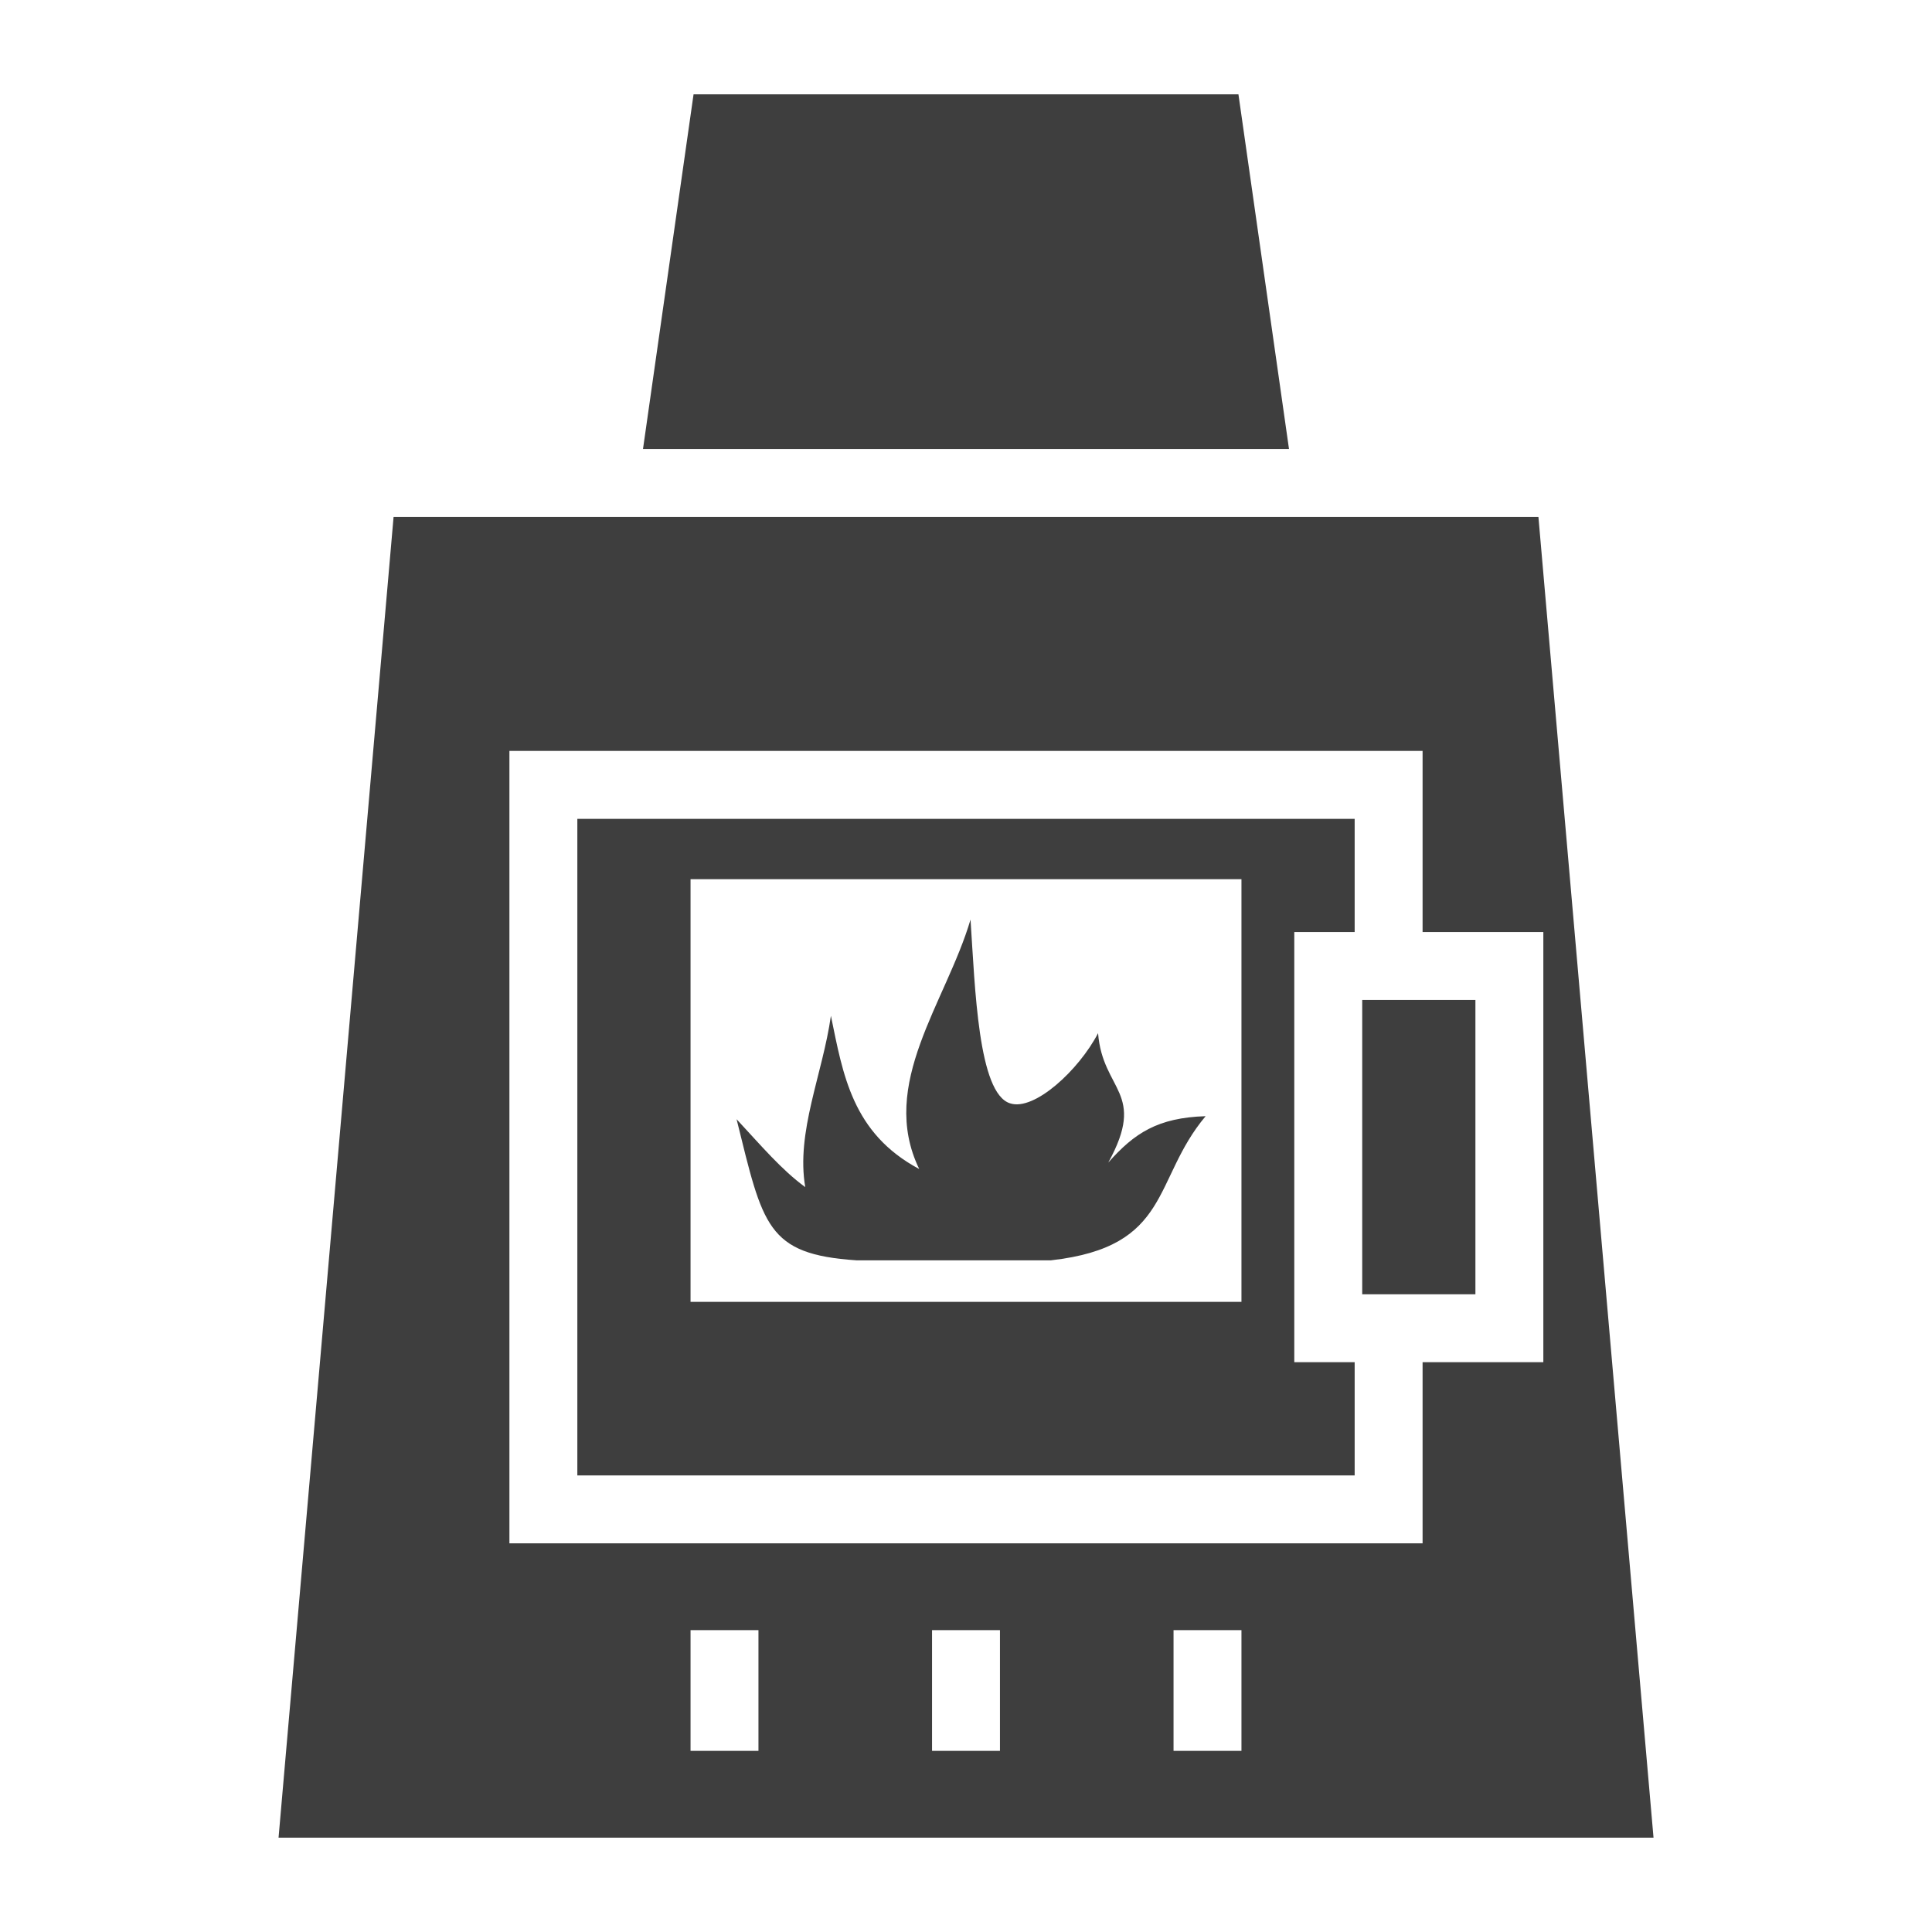
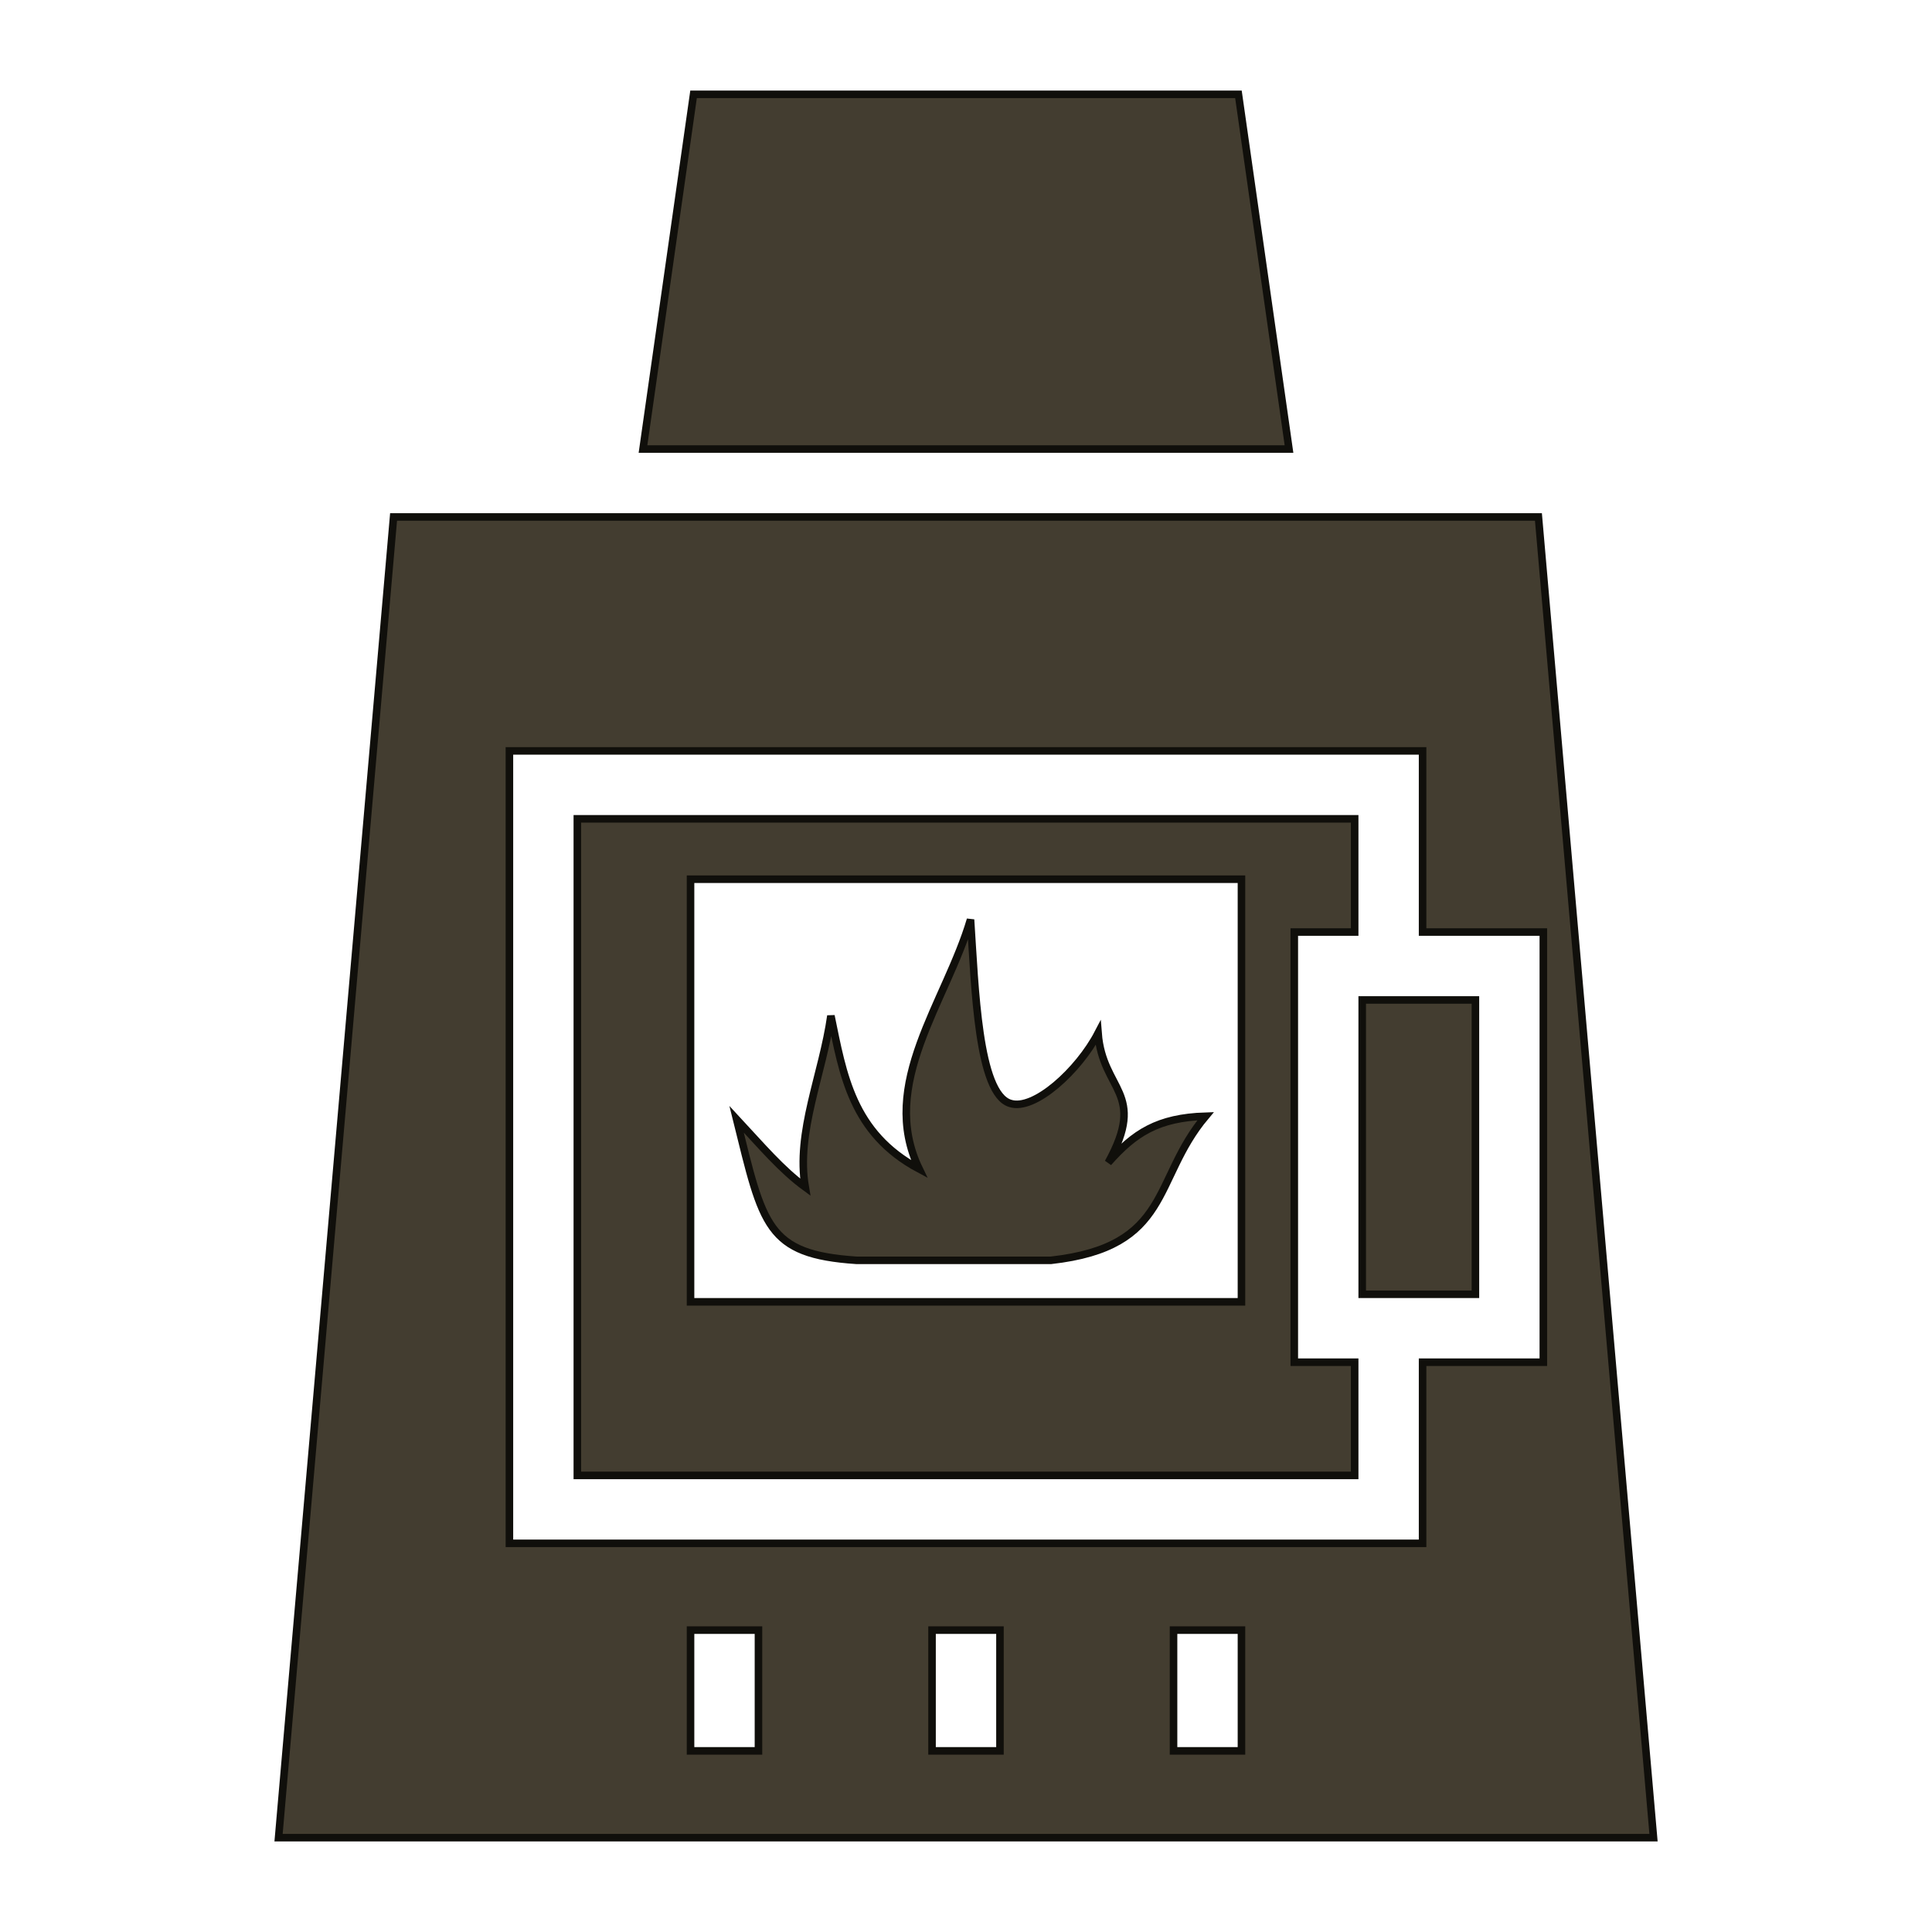
<svg xmlns="http://www.w3.org/2000/svg" width="800px" height="800px" viewBox="0 0 512 512">
-   <path fill="#3e3e3e" d="M183.8 25l-13.4 94h171.2l-13.4-94H183.8zm-79.5 112L73.82 487H438.2l-30.5-350H104.3zm30.7 62h242v48h32v114h-32v48H135V199zm18 18v174h206v-30h-16V247h16v-30H153zm30 16h146v112H183V233zm74.2 10.7c-6.5 22-24.5 43.6-13.6 66.1-17.8-9.5-20.2-25.1-23.4-40.6-2.2 15.5-9.3 30.8-6.8 45.4-6.3-4.6-11.6-10.9-18.2-18 7 28.2 7.9 35.8 31.8 37.4h51.5c32.1-3.6 26.8-21.3 41-38.2-12.7.4-18.9 4.5-25.8 12.3 10.3-18.7-1.5-18.9-2.7-34.3-5.1 9.8-16.9 20.7-23.3 18.6-8.5-2.6-9.3-30.7-10.5-48.7zM361 265v78h30v-78h-30zM183 432h18v32h-18v-32zm64 0h18v32h-18v-32zm64 0h18v32h-18v-32z" />
+   <path fill="rgb(67, 61, 48)" stroke="rgb(16, 15, 11)" stroke-width="2px" d="M183.8 25l-13.4 94h171.2l-13.4-94H183.8zm-79.5 112L73.82 487H438.2l-30.5-350H104.3zm30.7 62h242v48h32v114h-32v48H135V199zm18 18v174h206v-30h-16V247h16v-30H153zm30 16h146v112H183V233zm74.2 10.7c-6.5 22-24.5 43.6-13.6 66.1-17.8-9.5-20.2-25.1-23.4-40.6-2.2 15.5-9.3 30.8-6.8 45.4-6.3-4.6-11.6-10.9-18.2-18 7 28.2 7.9 35.8 31.8 37.4h51.5c32.1-3.6 26.8-21.3 41-38.2-12.7.4-18.9 4.5-25.8 12.3 10.3-18.7-1.5-18.9-2.7-34.3-5.1 9.8-16.9 20.7-23.3 18.6-8.5-2.6-9.3-30.7-10.5-48.7zM361 265v78h30v-78h-30zM183 432h18v32h-18v-32zm64 0h18v32h-18v-32zm64 0h18v32h-18v-32z" />
</svg>
